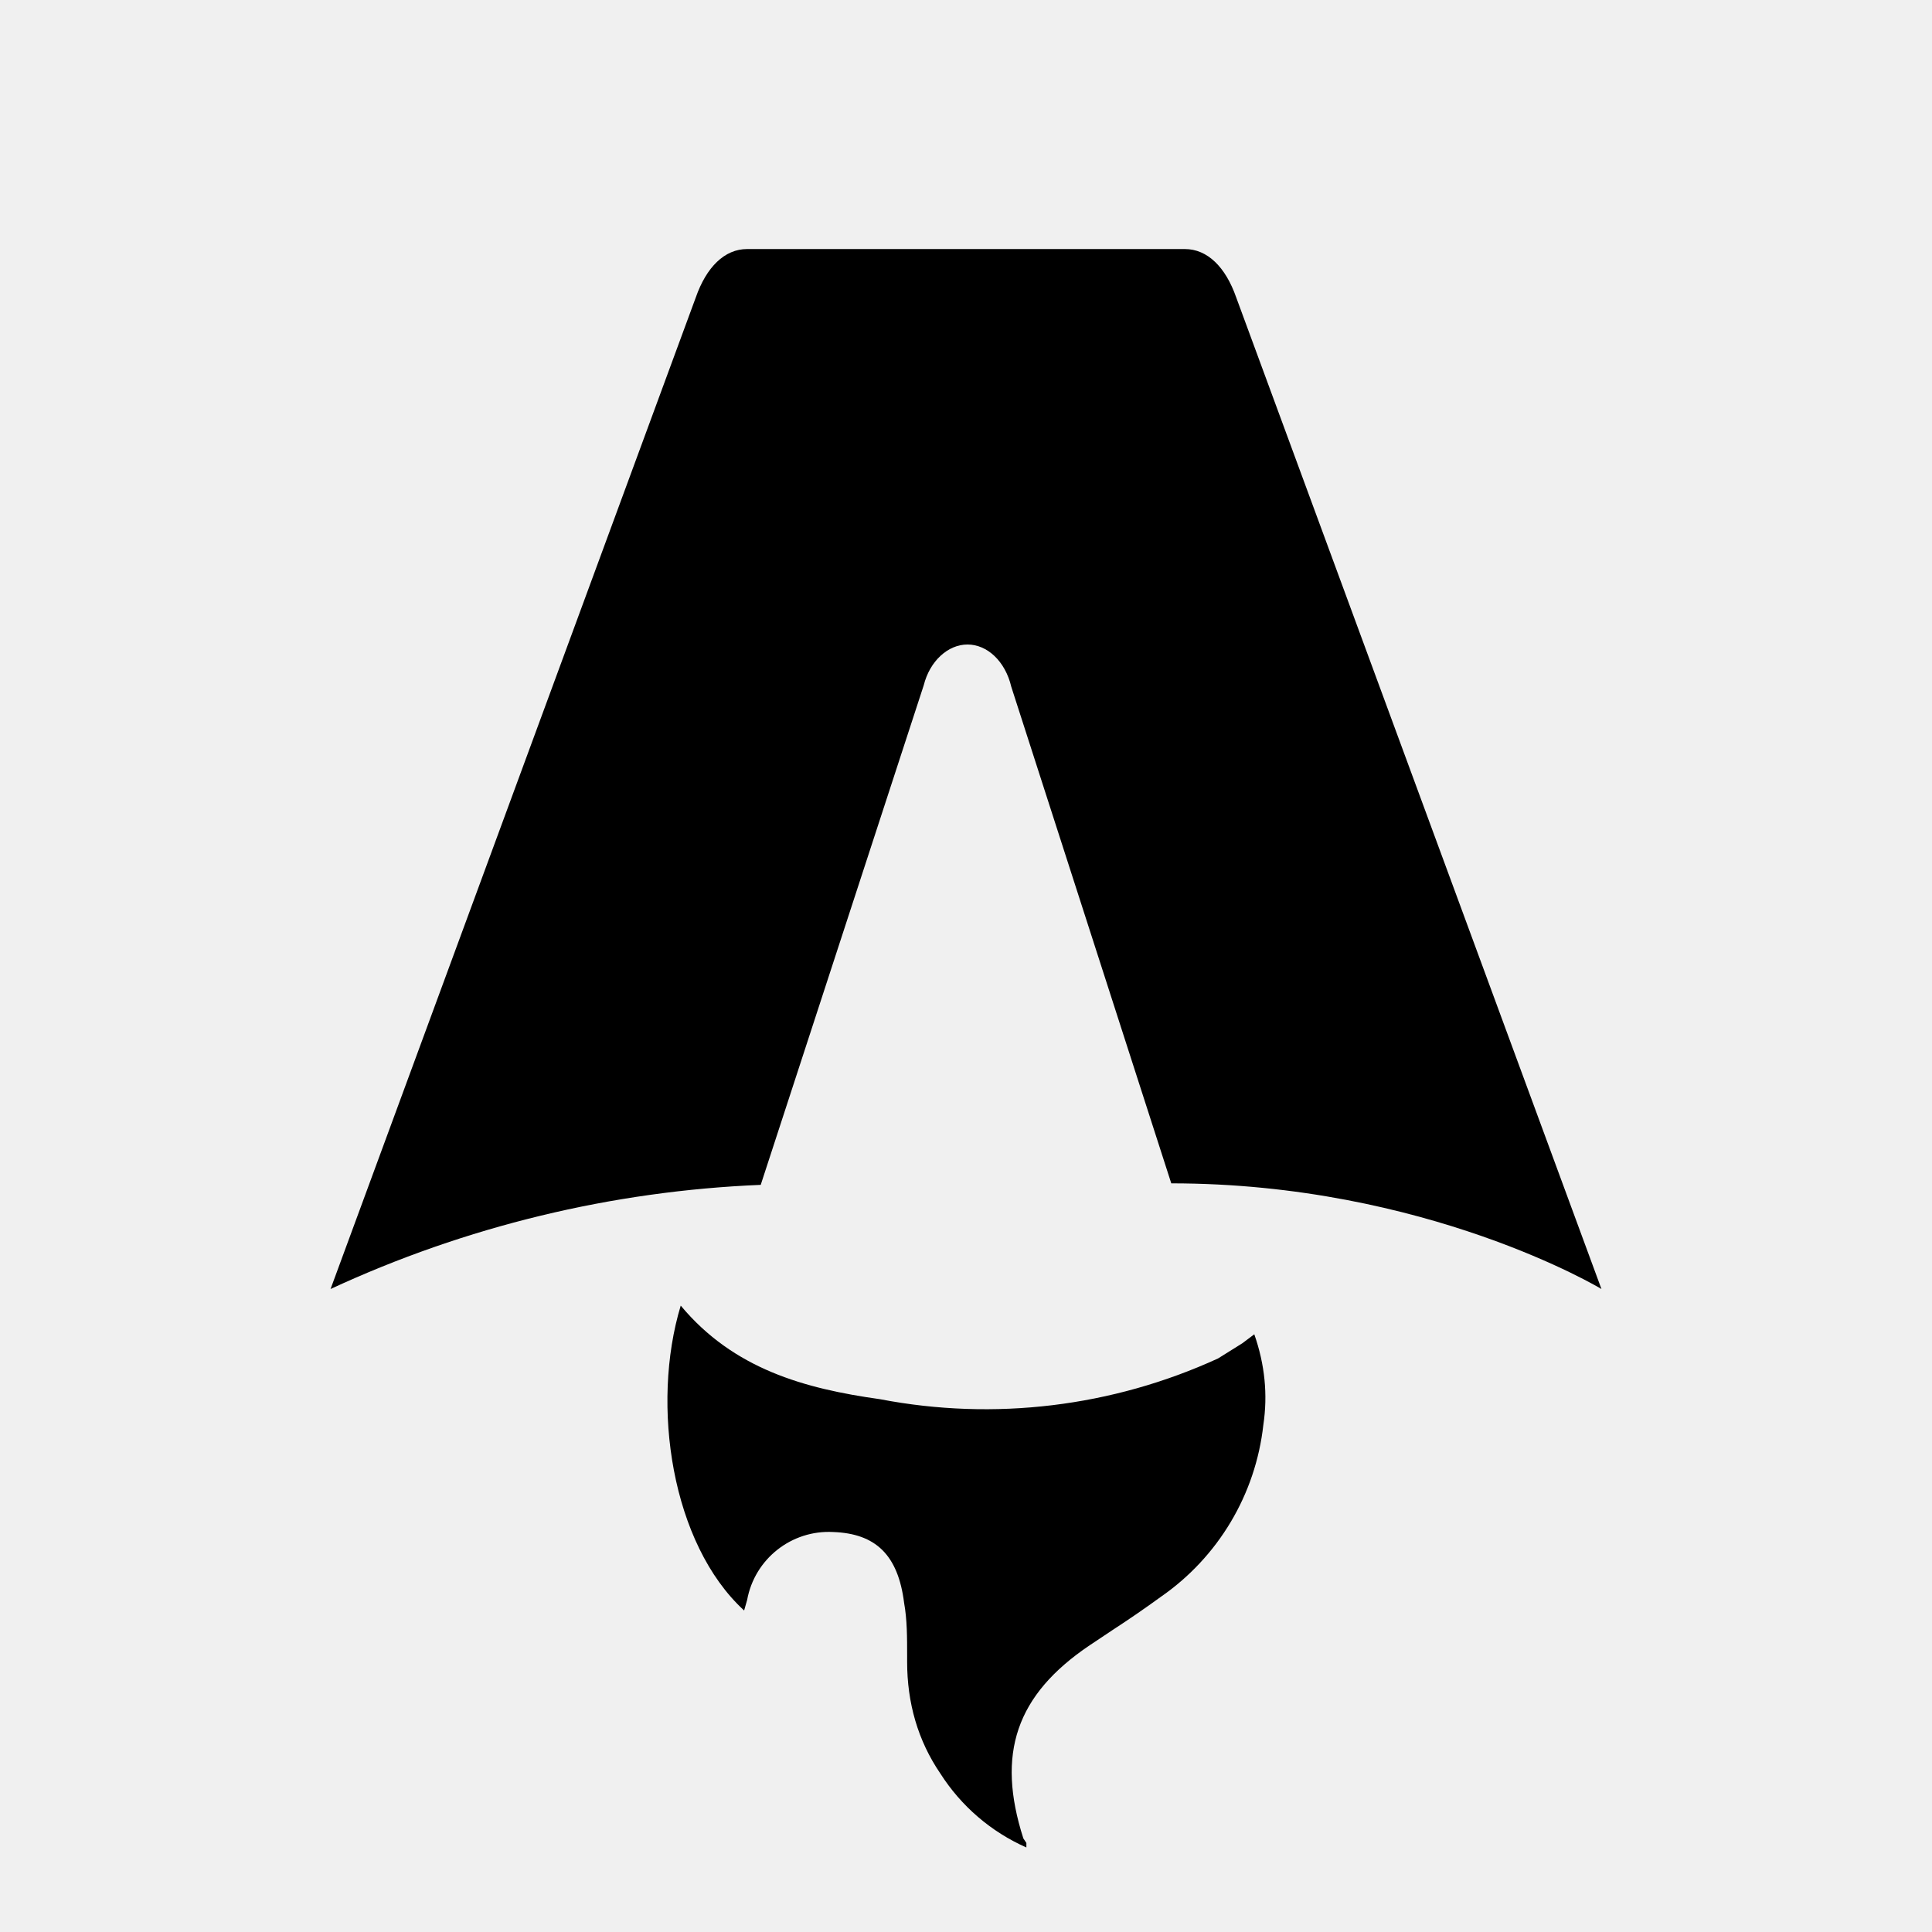
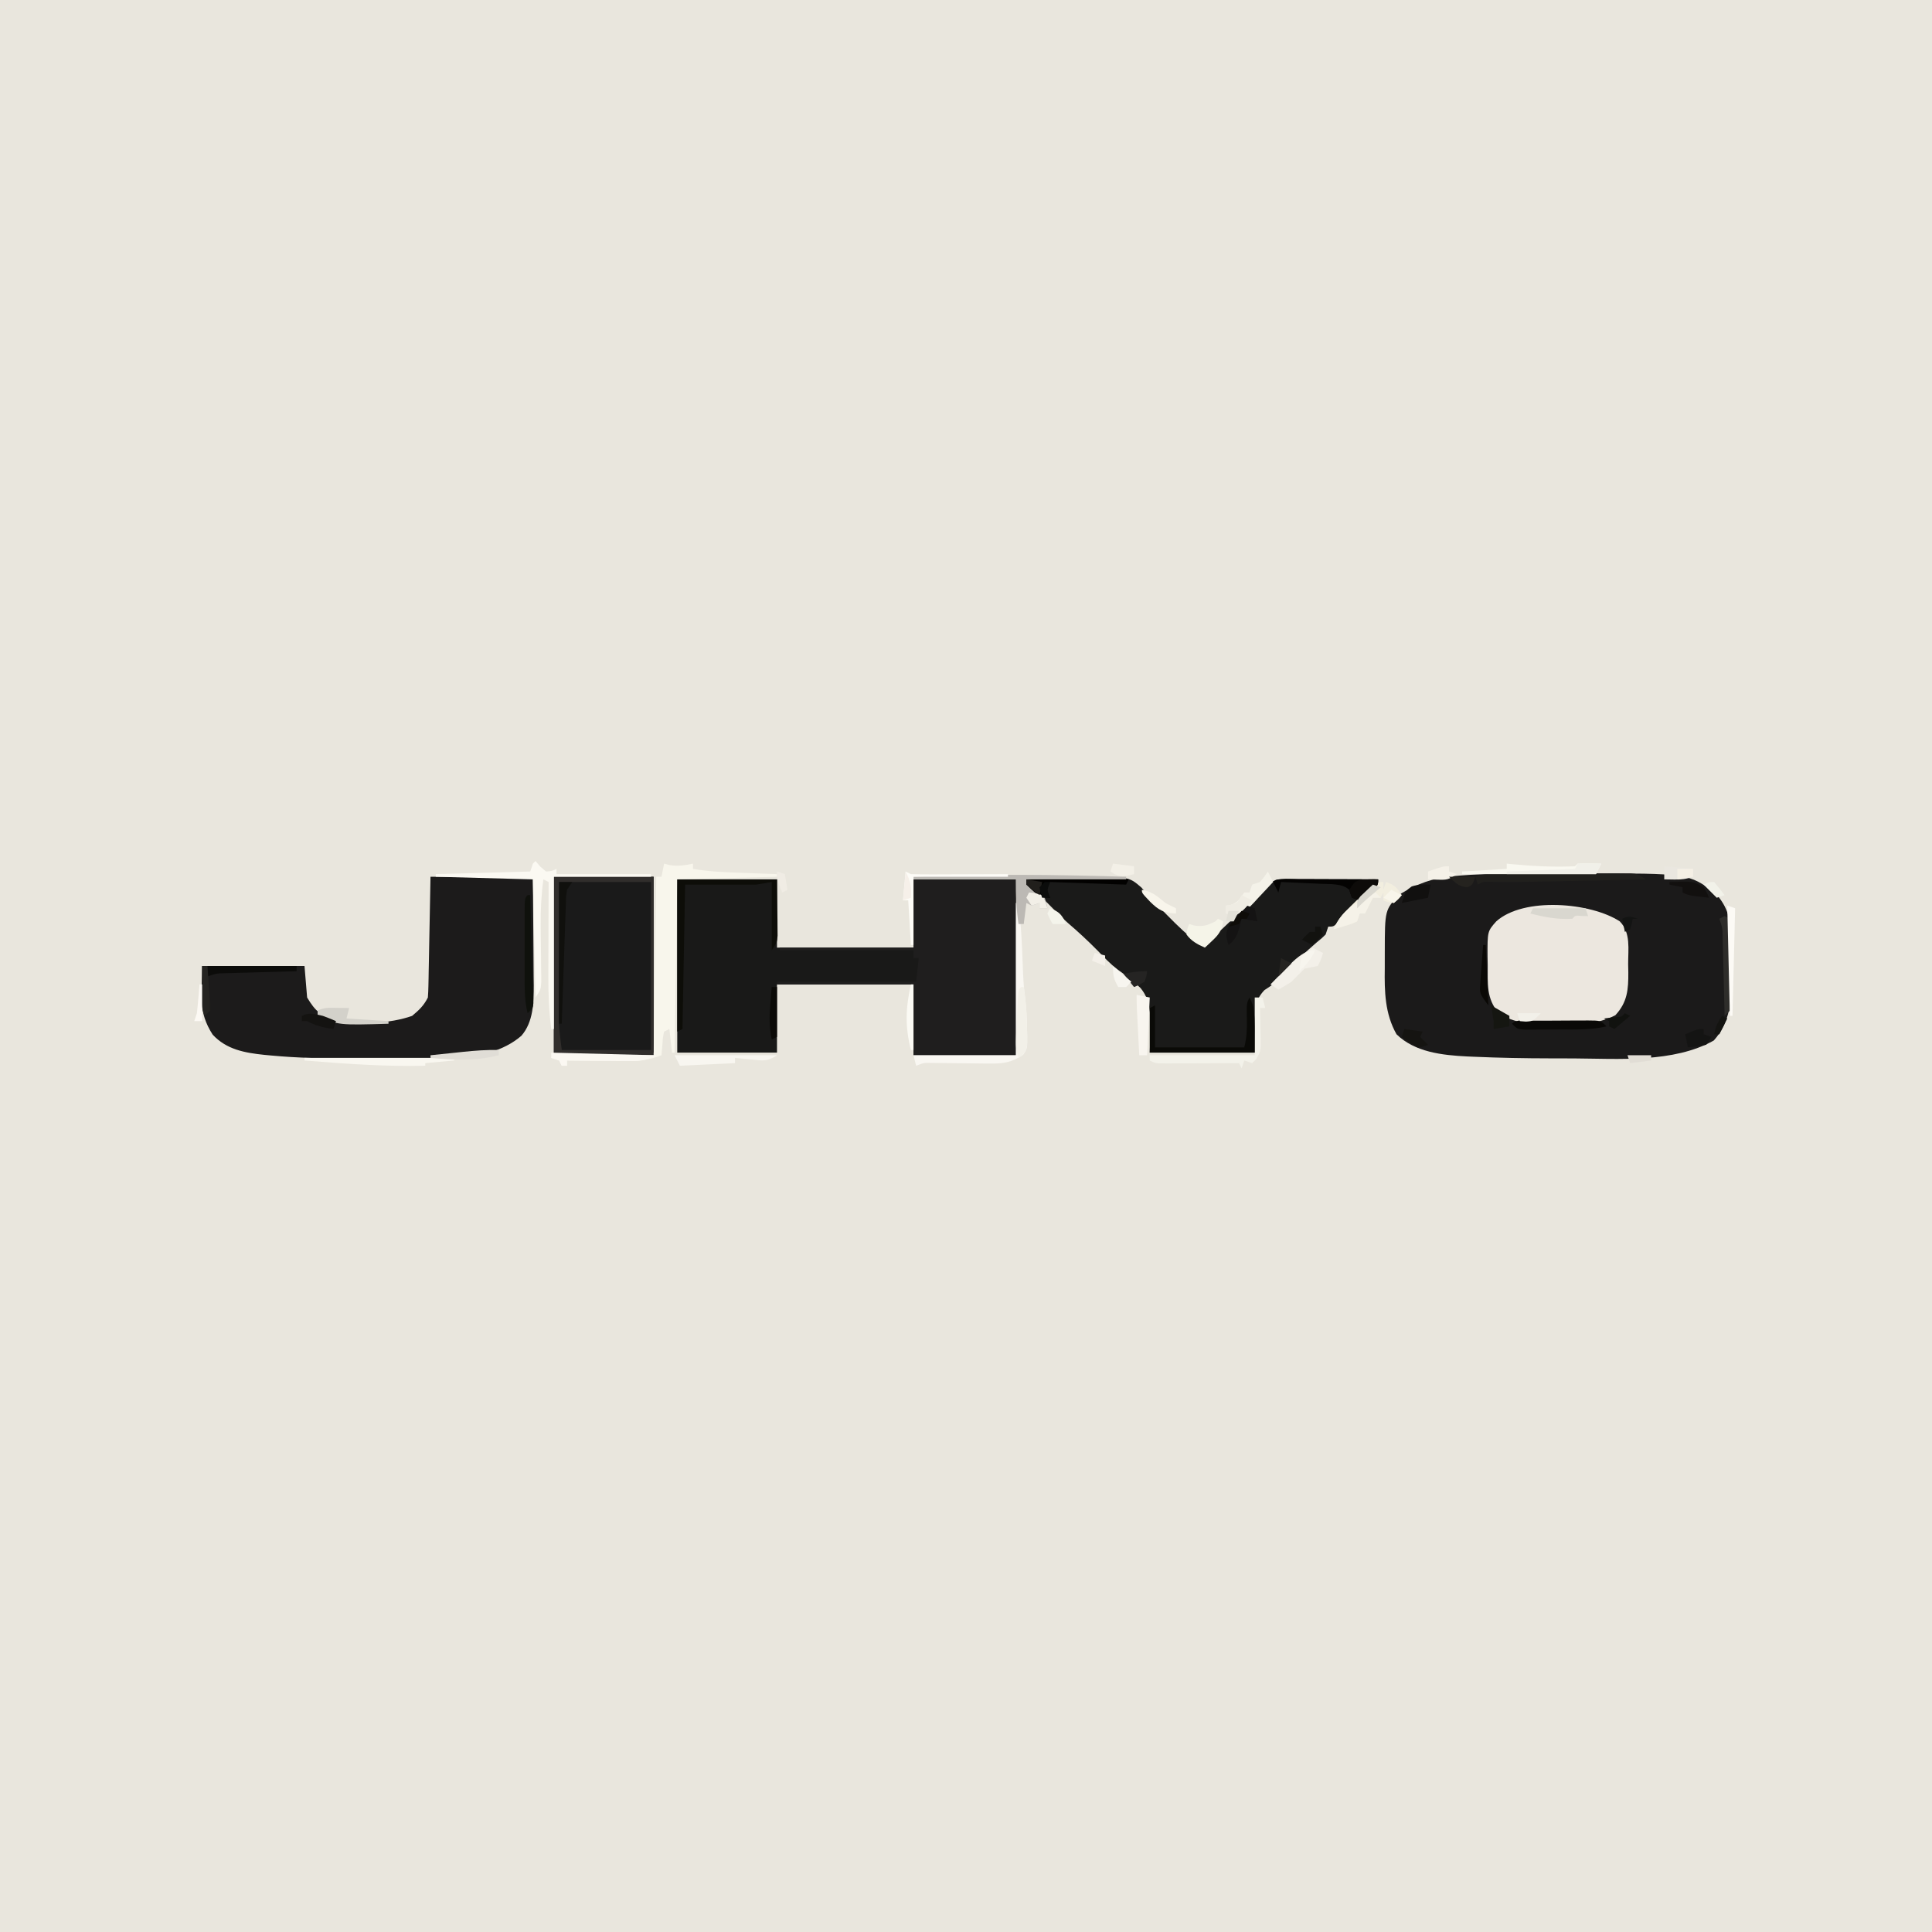
- <svg xmlns="http://www.w3.org/2000/svg" fill="none" viewBox="0 0 128 128">
-   <path d="M50.4 78.5a75.1 75.1 0 0 0-28.5 6.9l24.2-65.7c.7-2 1.9-3.2 3.4-3.2h29c1.5 0 2.7 1.2 3.4 3.2l24.2 65.7s-11.6-7-28.5-7L67 45.5c-.4-1.7-1.6-2.8-2.9-2.8-1.3 0-2.5 1.1-2.9 2.7L50.4 78.5Zm-1.1 28.2Zm-4.2-20.2c-2 6.6-.6 15.8 4.2 20.2a17.5 17.5 0 0 1 .2-.7 5.5 5.5 0 0 1 5.7-4.5c2.8.1 4.3 1.5 4.7 4.7.2 1.1.2 2.3.2 3.5v.4c0 2.7.7 5.2 2.2 7.4a13 13 0 0 0 5.7 4.9v-.3l-.2-.3c-1.8-5.6-.5-9.5 4.4-12.8l1.5-1a73 73 0 0 0 3.2-2.2 16 16 0 0 0 6.8-11.4c.3-2 .1-4-.6-6l-.8.6-1.6 1a37 37 0 0 1-22.4 2.7c-5-.7-9.7-2-13.2-6.2Z" />
-   <style>
-         path { fill: #000; }
-         @media (prefers-color-scheme: dark) {
-             path { fill: #FFF; }
-         }
-     </style>
+ <svg xmlns="http://www.w3.org/2000/svg" version="1.1" width="736" height="736">
+   <path d="M0 0 C242.88 0 485.76 0 736 0 C736 242.88 736 485.76 736 736 C493.12 736 250.24 736 0 736 C0 493.12 0 250.24 0 0 Z " fill="#E9E6DD" transform="translate(0,0)" />
+   <path d="M0 0 C3.92 0.011 7.84 0 11.76 -0.013 C52.431 -0.035 52.431 -0.035 62.6 7.511 C67.581 12.856 68.626 18.154 68.596 25.284 C68.601 26.03 68.607 26.775 68.612 27.544 C68.618 29.112 68.617 30.68 68.609 32.248 C68.6 34.623 68.629 36.995 68.661 39.37 C68.703 48.544 68.422 56.501 62.038 63.636 C46.816 72.239 25.639 70.573 8.727 70.467 C5.731 70.448 2.735 70.446 -0.261 70.446 C-9.977 70.429 -19.677 70.261 -29.384 69.827 C-30.238 69.791 -31.091 69.754 -31.971 69.717 C-41.29 69.251 -51.879 68.108 -58.837 61.261 C-63.27 53.403 -63.435 44.963 -63.304 36.198 C-63.275 34.065 -63.283 31.935 -63.296 29.802 C-63.272 13.897 -63.272 13.897 -57.712 8.011 C-51.097 3.984 -44.854 1.64 -37.134 1.026 C-35.869 0.914 -35.869 0.914 -34.579 0.799 C-23.076 -0.106 -11.53 -0.038 0 0 Z " fill="#1B1A1A" transform="translate(590.8374,332.7393)" />
+   <path d="M0 0 C12.54 0 25.08 0 38 0 C38 8.58 38 17.16 38 26 C55.16 26 72.32 26 90 26 C90 17.42 90 8.84 90 0 C102.87 0 115.74 0 129 0 C129 22.11 129 44.22 129 67 C116.13 67 103.26 67 90 67 C90 58.09 90 49.18 90 40 C72.84 40 55.68 40 38 40 C38 48.58 38 57.16 38 66 C25.46 66 12.92 66 0 66 C0 44.22 0 22.44 0 0 Z " fill="#191918" transform="translate(258,335)" />
+   <path d="M0 0 C12.87 0 25.74 0 39 0 C39.069 6.956 39.129 13.911 39.165 20.868 C39.18 23.232 39.2 25.595 39.226 27.959 C39.263 31.367 39.28 34.775 39.293 38.184 C39.308 39.231 39.324 40.278 39.34 41.357 C39.341 47.957 39.177 55.352 34.619 60.586 C20.969 72.438 -3.899 69.187 -20.838 69.185 C-24.032 69.187 -27.226 69.206 -30.42 69.225 C-40.552 69.253 -50.591 69.043 -60.684 68.098 C-61.966 67.978 -61.966 67.978 -63.275 67.856 C-70.731 67.074 -77.721 65.854 -83 60.125 C-88.672 51.262 -87 45.441 -87 34 C-74.13 34 -61.26 34 -48 34 C-47.505 39.94 -47.505 39.94 -47 46 C-43.806 51.324 -41.866 52.869 -36.059 54.568 C-27.224 56.423 -15.449 56.007 -7 53 C-4.344 50.787 -2.54 49.081 -1 46 C-0.882 44.52 -0.823 43.035 -0.795 41.55 C-0.775 40.629 -0.755 39.709 -0.734 38.76 C-0.718 37.764 -0.701 36.768 -0.684 35.742 C-0.652 34.215 -0.652 34.215 -0.621 32.657 C-0.555 29.396 -0.496 26.136 -0.438 22.875 C-0.394 20.668 -0.351 18.461 -0.307 16.254 C-0.199 10.836 -0.1 5.418 0 0 Z " fill="#1C1B1B" transform="translate(164,334)" />
+   <path d="M0 0 C5.408 -0.174 10.813 -0.3 16.223 -0.385 C18.06 -0.42 19.897 -0.467 21.734 -0.528 C38.976 -1.085 38.976 -1.085 43.836 3.113 C44.93 4.376 45.987 5.672 47 7 C48.124 8.131 49.262 9.249 50.414 10.352 C51.487 11.44 52.557 12.531 53.625 13.625 C57.579 17.675 61.595 21.441 66 25 C69.039 23.632 71.23 22.058 73.645 19.77 C74.661 18.811 74.661 18.811 75.697 17.834 C76.744 16.833 76.744 16.833 77.812 15.812 C78.499 15.165 79.185 14.517 79.893 13.85 C83.861 10.092 87.749 6.27 91.561 2.354 C95.055 -0.934 99.224 -0.125 103.727 -0.098 C105.021 -0.096 105.021 -0.096 106.341 -0.093 C109.102 -0.088 111.864 -0.075 114.625 -0.062 C116.495 -0.057 118.365 -0.053 120.234 -0.049 C124.823 -0.038 129.411 -0.021 134 0 C134 0.66 134 1.32 134 2 C132.566 3.41 132.566 3.41 130.562 5.062 C126.41 8.571 122.642 12.355 118.883 16.277 C117 18 117 18 115 18 C114.505 19.485 114.505 19.485 114 21 C112.574 22.402 112.574 22.402 110.688 23.938 C106.339 27.612 102.361 31.576 98.389 35.648 C97.908 36.138 97.426 36.628 96.93 37.133 C96.454 37.623 95.978 38.113 95.488 38.617 C94 40 94 40 90.688 42.191 C86.689 46.37 87.112 50.237 87.125 55.812 C87.084 59.174 87.043 62.536 87 66 C73.8 66 60.6 66 47 66 C47.103 62.782 47.206 59.565 47.312 56.25 C47.225 50.72 47.128 45.687 43.426 41.32 C40.736 38.727 37.773 36.512 34.746 34.33 C31.96 32.208 29.602 29.714 27.188 27.188 C23.551 23.509 19.836 20.038 15.902 16.684 C13.102 14.205 10.516 11.528 7.898 8.859 C6.167 7.164 4.393 5.636 2.5 4.125 C1.675 3.424 0.85 2.723 0 2 C0 1.34 0 0.68 0 0 Z " fill="#1A1A19" transform="translate(391,335)" />
+   <path d="M0 0 C12.87 0 25.74 0 39 0 C39 22.11 39 44.22 39 67 C26.13 67 13.26 67 0 67 C0 58.09 0 49.18 0 40 C-17.16 40 -34.32 40 -52 40 C-52 39.67 -52 39.34 -52 39 C-34.51 39 -17.02 39 1 39 C1.33 36.03 1.66 33.06 2 30 C1.34 30 0.68 30 0 30 C0 29.01 0 28.02 0 27 C-16.83 27 -33.66 27 -51 27 C-51 26.67 -51 26.34 -51 26 C-34.17 26 -17.34 26 0 26 C0 17.42 0 8.84 0 0 Z " fill="#1F1E1E" transform="translate(348,335)" />
+   <path d="M0 0 C12.54 0 25.08 0 38 0 C38 22.44 38 44.88 38 68 C25.46 68 12.92 68 0 68 C0 45.56 0 23.12 0 0 Z " fill="#1A1A1A" transform="translate(211,334)" />
+   <path d="M0 0 C4.259 4.397 3.159 10.573 3.188 16.312 C3.208 17.346 3.229 18.379 3.25 19.443 C3.283 25.93 2.928 30.779 -1.688 35.75 C-8.489 39.33 -16.415 39.388 -23.938 39.375 C-24.904 39.373 -25.871 39.372 -26.866 39.37 C-33.647 39.253 -40.234 38.83 -46.062 35 C-50.926 29.435 -50.278 23.643 -50.312 16.625 C-50.333 15.583 -50.354 14.542 -50.375 13.469 C-50.424 3.801 -50.424 3.801 -47.062 0 C-36.593 -9.393 -11.057 -7.221 0 0 Z " fill="#ECE7DF" transform="translate(617.0625,351)" />
+   <path d="M0 0 C0.701 0.186 1.403 0.371 2.125 0.562 C5.339 1.052 7.836 0.662 11 0 C11 0.66 11 1.32 11 2 C17.619 3.143 24.233 3.33 30.938 3.562 C32.679 3.627 32.679 3.627 34.455 3.693 C37.303 3.799 40.152 3.901 43 4 C43 4.33 43 4.66 43 5 C30.46 5.33 17.92 5.66 5 6 C4.67 27.78 4.34 49.56 4 72 C3.67 72 3.34 72 3 72 C2.505 67.545 2.505 67.545 2 63 C1.01 63.495 1.01 63.495 0 64 C-0.467 66.126 -0.467 66.126 -0.625 68.562 C-0.7 69.389 -0.775 70.215 -0.852 71.066 C-0.901 71.704 -0.95 72.343 -1 73 C-5.546 74.759 -9.287 75.237 -14.148 75.195 C-14.806 75.192 -15.463 75.19 -16.141 75.187 C-18.219 75.176 -20.297 75.151 -22.375 75.125 C-23.793 75.115 -25.211 75.106 -26.629 75.098 C-30.086 75.076 -33.543 75.041 -37 75 C-37 75.66 -37 76.32 -37 77 C-37.66 77 -38.32 77 -39 77 C-39.33 76.34 -39.66 75.68 -40 75 C-40.99 74.67 -41.98 74.34 -43 74 C-42.505 73.01 -42.505 73.01 -42 72 C-29.46 72 -16.92 72 -4 72 C-3.67 49.89 -3.34 27.78 -3 5 C-2.34 5 -1.68 5 -1 5 C-0.67 3.35 -0.34 1.7 0 0 Z " fill="#F8F6EC" transform="translate(253,329)" />
+   <path d="M0 0 C12.54 0 25.08 0 38 0 C38 22.44 38 44.88 38 68 C25.46 68 12.92 68 0 68 C0 45.56 0 23.12 0 0 Z M2 2 C1.977 9.829 1.957 17.658 1.945 25.486 C1.941 28.148 1.933 30.809 1.925 33.471 C1.912 37.303 1.907 41.136 1.902 44.969 C1.897 46.152 1.892 47.336 1.887 48.556 C1.887 49.676 1.887 50.797 1.886 51.951 C1.884 52.928 1.882 53.905 1.88 54.912 C2.024 58.624 2.539 62.314 3 66 C14.22 66 25.44 66 37 66 C37 44.88 37 23.76 37 2 C25.45 2 13.9 2 2 2 Z " fill="#312E2C" transform="translate(211,334)" />
+   <path d="M0 0 C0.33 0 0.66 0 1 0 C1.974 7.852 2.327 15.657 2.605 23.561 C2.769 27.799 2.945 31.99 3.516 36.195 C4.033 40.263 4.219 44.218 4.25 48.312 C4.271 49.014 4.291 49.716 4.312 50.439 C4.351 55.485 4.351 55.485 2.734 57.855 C-1.761 60.822 -4.817 61.231 -10.285 61.16 C-10.983 61.155 -11.68 61.15 -12.399 61.144 C-14.62 61.127 -16.841 61.095 -19.062 61.062 C-21.287 61.035 -23.512 61.01 -25.737 60.991 C-27.753 60.973 -29.769 60.946 -31.785 60.918 C-35.018 60.844 -35.018 60.844 -38 62 C-38.33 60.68 -38.66 59.36 -39 58 C-26.13 58 -13.26 58 0 58 C0 38.86 0 19.72 0 0 Z " fill="#F9F7F2" transform="translate(387,344)" />
+   <path d="M0 0 C0.578 0.681 1.155 1.361 1.75 2.062 C2.864 3.022 2.864 3.022 4 4 C6.219 3.864 6.219 3.864 8 3 C8 3.66 8 4.32 8 5 C19.88 5 31.76 5 44 5 C44 5.33 44 5.66 44 6 C31.79 6 19.58 6 7 6 C7 25.14 7 44.28 7 64 C6.67 64 6.34 64 6 64 C5.122 57.238 4.867 50.654 4.902 43.84 C4.904 42.809 4.905 41.779 4.907 40.717 C4.912 37.457 4.925 34.197 4.938 30.938 C4.943 28.714 4.947 26.491 4.951 24.268 C4.962 18.845 4.979 13.423 5 8 C4.34 7.67 3.68 7.34 3 7 C2.182 12.961 1.924 18.858 1.973 24.871 C1.978 25.565 1.984 26.259 1.989 26.975 C2.017 29.867 2.052 32.759 2.096 35.651 C2.126 37.787 2.144 39.923 2.16 42.059 C2.177 43.32 2.194 44.581 2.211 45.881 C2 49 2 49 0 52 C-0.33 37.15 -0.66 22.3 -1 7 C-19.315 6.505 -19.315 6.505 -38 6 C-38 5.67 -38 5.34 -38 5 C-26.12 4.67 -14.24 4.34 -2 4 C-1.67 3.01 -1.34 2.02 -1 1 C-0.67 0.67 -0.34 0.34 0 0 Z " fill="#FBF9F2" transform="translate(204,328)" />
+   <path d="M0 0 C12.54 0 25.08 0 38 0 C38.041 3.898 38.083 7.796 38.125 11.812 C38.143 13.038 38.161 14.264 38.18 15.527 C38.185 16.494 38.19 17.461 38.195 18.457 C38.211 19.942 38.211 19.942 38.227 21.456 C38 24 38 24 36 27 C36 18.42 36 9.84 36 1 C34.02 1.33 32.04 1.66 30 2 C21.09 2 12.18 2 3 2 C2.67 20.15 2.34 38.3 2 57 C1.01 57.495 1.01 57.495 0 58 C0 38.86 0 19.72 0 0 Z " fill="#0D0D08" transform="translate(258,335)" />
+   <path d="M0 0 C0 0.33 0 0.66 0 1 C-12.54 1 -25.08 1 -38 1 C-34.513 5.877 -34.513 5.877 -31 8 C-30.312 10.125 -30.312 10.125 -30 12 C-30.99 12 -31.98 12 -33 12 C-33 11.34 -33 10.68 -33 10 C-33.99 10.33 -34.98 10.66 -36 11 C-36.66 10.67 -37.32 10.34 -38 10 C-38.33 12.64 -38.66 15.28 -39 18 C-39.66 18 -40.32 18 -41 18 C-41.856 12.114 -42 7.123 -42 1 C-54.87 1 -67.74 1 -81 1 C-81 0.67 -81 0.34 -81 0 C-53.958 -1.124 -27.049 -0.818 0 0 Z " fill="#BCB9B4" transform="translate(429,334)" />
+   <path d="M0 0 C0.99 0 1.98 0 3 0 C3.495 1.98 3.495 1.98 4 4 C3.34 4 2.68 4 2 4 C2.052 5.771 2.052 5.771 2.105 7.578 C2.134 9.135 2.161 10.693 2.188 12.25 C2.213 13.027 2.238 13.805 2.264 14.605 C2.338 20.43 2.338 20.43 0.488 23.547 C-0.003 24.026 -0.494 24.506 -1 25 C-1.99 24.67 -2.98 24.34 -4 24 C-4.495 25.485 -4.495 25.485 -5 27 C-5.495 26.01 -5.495 26.01 -6 25 C-7.438 25.008 -7.438 25.008 -8.906 25.016 C-12.458 25.034 -16.01 25.045 -19.562 25.055 C-21.1 25.06 -22.639 25.067 -24.177 25.075 C-26.386 25.088 -28.596 25.093 -30.805 25.098 C-31.839 25.105 -31.839 25.105 -32.895 25.113 C-37.772 25.114 -37.772 25.114 -40 24 C-40 23.34 -40 22.68 -40 22 C-26.8 22 -13.6 22 0 22 C0 14.74 0 7.48 0 0 Z " fill="#F3F2EA" transform="translate(478,380)" />
+   <path d="M0 0 C1.171 -0.006 2.343 -0.013 3.549 -0.019 C5.448 -0.021 5.448 -0.021 7.385 -0.023 C8.683 -0.026 9.981 -0.029 11.319 -0.033 C14.066 -0.039 16.813 -0.041 19.56 -0.04 C23.081 -0.04 26.601 -0.054 30.122 -0.071 C33.481 -0.085 36.839 -0.084 40.197 -0.085 C42.096 -0.096 42.096 -0.096 44.033 -0.107 C45.79 -0.102 45.79 -0.102 47.582 -0.098 C49.131 -0.1 49.131 -0.1 50.711 -0.102 C53.291 0.145 53.291 0.145 56.291 2.145 C49.551 2.29 42.81 2.432 36.07 2.573 C33.782 2.621 31.495 2.669 29.207 2.718 C25.898 2.789 22.588 2.858 19.279 2.927 C17.684 2.96 17.684 2.96 16.057 2.994 C9.515 3.123 2.984 3.176 -3.56 3.065 C-5.761 2.999 -5.761 2.999 -7.709 4.145 C-8.039 3.155 -8.369 2.165 -8.709 1.145 C-5.554 0.093 -3.313 0.012 0 0 Z " fill="#21201D" transform="translate(570.709,332.8547)" />
+   <path d="M0 0 C0 0.99 0 1.98 0 3 C0.33 2.01 0.66 1.02 1 0 C4.399 1.133 5.053 2.125 7 5 C5.75 6.562 5.75 6.562 4 8 C1.812 7.688 1.812 7.688 0 7 C0 6.01 0 5.02 0 4 C-0.33 4.66 -0.66 5.32 -1 6 C-1.99 6 -2.98 6 -4 6 C-4.309 6.619 -4.619 7.237 -4.938 7.875 C-5.625 9.25 -6.312 10.625 -7 12 C-7.66 12 -8.32 12 -9 12 C-9.33 12.99 -9.66 13.98 -10 15 C-12.066 15.949 -12.066 15.949 -14.562 16.688 C-15.389 16.939 -16.215 17.19 -17.066 17.449 C-17.704 17.631 -18.343 17.813 -19 18 C-17.689 15.103 -16.285 13.037 -14.031 10.801 C-13.46 10.232 -12.889 9.663 -12.301 9.076 C-11.707 8.494 -11.112 7.912 -10.5 7.312 C-9.906 6.719 -9.311 6.125 -8.699 5.514 C-3.129 0 -3.129 0 0 0 Z " fill="#F2EEDF" transform="translate(527,336)" />
+   <path d="M0 0 C1.056 0.108 1.056 0.108 2.133 0.219 C10.075 0.965 18.024 1.387 26 1 C26.33 0.67 26.66 0.34 27 0 C28.519 -0.072 30.042 -0.084 31.562 -0.062 C32.389 -0.053 33.215 -0.044 34.066 -0.035 C34.704 -0.024 35.343 -0.012 36 0 C35.34 1.32 34.68 2.64 34 4 C17.17 4 0.34 4 -17 4 C-17 3.67 -17 3.34 -17 3 C-8.585 2.505 -8.585 2.505 0 2 C0 1.34 0 0.68 0 0 Z " fill="#F9F8F0" transform="translate(574,329)" />
+   <path d="M0 0 C2 4 2 4 2 21 C-11.2 21 -24.4 21 -38 21 C-38 15.39 -38 9.78 -38 4 C-37.34 3.67 -36.68 3.34 -36 3 C-36 8.28 -36 13.56 -36 19 C-24.78 19 -13.56 19 -2 19 C-1.044 15.177 -0.929 12.284 -1 8.375 C-1.111 2.221 -1.111 2.221 0 0 Z " fill="#0A0A07" transform="translate(476,380)" />
+   <path d="M0 0 C18.81 0 37.62 0 57 0 C57 0.33 57 0.66 57 1 C53.37 1.33 49.74 1.66 46 2 C46 2.33 46 2.66 46 3 C30.595 3.367 15.349 2.233 0 1 C0 0.67 0 0.34 0 0 Z " fill="#F9F7F0" transform="translate(116,403)" />
+   <path d="M0 0 C1.32 0.66 2.64 1.32 4 2 C3.312 4.438 3.312 4.438 2 7 C0.339 7.359 -1.329 7.689 -3 8 C-4.709 9.623 -6.374 11.293 -8 13 C-9.634 14.053 -11.292 15.073 -13 16 C-13.99 15.34 -14.98 14.68 -16 14 C-14.256 12.202 -12.505 10.412 -10.75 8.625 C-10.259 8.117 -9.768 7.609 -9.262 7.086 C-6.679 4.469 -4.405 2.421 -1 1 C-0.67 0.67 -0.34 0.34 0 0 Z " fill="#F3F0E9" transform="translate(500,361)" />
+   <path d="M0 0 C0.66 0.33 1.32 0.66 2 1 C4.772 1.087 7.518 1.116 10.289 1.098 C11.107 1.096 11.926 1.095 12.769 1.093 C15.388 1.088 18.006 1.075 20.625 1.062 C22.398 1.057 24.172 1.053 25.945 1.049 C30.297 1.038 34.648 1.021 39 1 C39 1.33 39 1.66 39 2 C27.12 2 15.24 2 3 2 C3 10.58 3 19.16 3 28 C2.67 28 2.34 28 2 28 C1.67 22.39 1.34 16.78 1 11 C0.34 11 -0.32 11 -1 11 C-0.67 7.37 -0.34 3.74 0 0 Z " fill="#FDFCF7" transform="translate(345,332)" />
+   <path d="M0 0 C1.645 0 3.29 0.006 4.935 0.016 C6.232 0.018 6.232 0.018 7.554 0.02 C10.326 0.026 13.097 0.038 15.869 0.051 C17.743 0.056 19.618 0.061 21.492 0.065 C26.097 0.076 30.702 0.093 35.306 0.114 C35.306 2.114 35.306 2.114 33.881 3.656 C33.258 4.199 32.635 4.742 31.994 5.301 C31.379 5.851 30.764 6.402 30.131 6.969 C29.529 7.347 28.927 7.724 28.306 8.114 C27.316 7.784 26.326 7.454 25.306 7.114 C24.976 6.124 24.646 5.134 24.306 4.114 C21.797 1.604 16.814 1.949 13.443 1.797 C12.114 1.734 12.114 1.734 10.758 1.67 C9.846 1.631 8.934 1.592 7.994 1.551 C7.063 1.508 6.131 1.465 5.172 1.42 C2.883 1.315 0.595 1.212 -1.694 1.114 C-2.024 2.434 -2.354 3.754 -2.694 5.114 C-3.354 3.794 -4.014 2.474 -4.694 1.114 C-3.694 0.114 -3.694 0.114 0 0 Z " fill="#040302" transform="translate(489.6936,334.8865)" />
+   <path d="M0 0 C1.65 0 3.3 0 5 0 C4.01 1.485 4.01 1.485 3 3 C2.635 5.361 2.635 5.361 2.589 8.022 C2.549 9.043 2.51 10.064 2.468 11.116 C2.418 12.766 2.418 12.766 2.367 14.449 C2.326 15.577 2.284 16.705 2.241 17.867 C2.11 21.473 1.993 25.08 1.875 28.688 C1.789 31.131 1.701 33.574 1.613 36.018 C1.399 42.011 1.195 48.006 1 54 C0.67 54 0.34 54 0 54 C0 36.18 0 18.36 0 0 Z " fill="#10100D" transform="translate(213,336)" />
+   <path d="M0 0 C12.87 0 25.74 0 39 0 C35.26 2.493 33.709 2.06 29.312 1.625 C28.133 1.514 26.954 1.403 25.738 1.289 C24.835 1.194 23.931 1.098 23 1 C23 1.66 23 2.32 23 3 C12.605 3.495 12.605 3.495 2 4 C1.34 2.68 0.68 1.36 0 0 Z " fill="#F8F6F0" transform="translate(257,402)" />
+   <path d="M0 0 C0.66 0.33 1.32 0.66 2 1 C1.424 4.353 0.407 5.938 -2.062 8.25 C-2.61 8.771 -3.158 9.292 -3.723 9.828 C-4.144 10.215 -4.566 10.602 -5 11 C-7.844 9.725 -10.138 8.549 -12 6 C-11.688 3.812 -11.688 3.812 -11 2 C-10.278 2.206 -9.556 2.413 -8.812 2.625 C-5.532 3.062 -3.925 2.462 -1 1 C-0.67 0.67 -0.34 0.34 0 0 Z " fill="#F5F4E8" transform="translate(464,350)" />
+   <path d="M0 0 C0.66 0.33 1.32 0.66 2 1 C2.049 5.948 2.086 10.896 2.11 15.844 C2.12 17.528 2.134 19.212 2.151 20.896 C2.175 23.313 2.186 25.731 2.195 28.148 C2.206 28.904 2.216 29.659 2.227 30.437 C2.227 32.293 2.122 34.148 2 36 C1.34 36.66 0.68 37.32 0 38 C-0.025 36.95 -0.05 35.9 -0.076 34.819 C-0.17 30.931 -0.27 27.044 -0.372 23.156 C-0.416 21.472 -0.457 19.788 -0.497 18.104 C-0.555 15.687 -0.619 13.269 -0.684 10.852 C-0.7 10.096 -0.717 9.341 -0.734 8.563 C-0.776 4.653 -0.776 4.653 -2 1 C-1.34 0.67 -0.68 0.34 0 0 Z " fill="#2E2D2A" transform="translate(657,349)" />
+   <path d="M0 0 C0.66 1.32 1.32 2.64 2 4 C0.143 6.019 -1.733 8.014 -3.625 10 C-4.147 10.572 -4.669 11.145 -5.207 11.734 C-9.239 15.916 -9.239 15.916 -13.398 16.375 C-14.257 16.251 -15.115 16.128 -16 16 C-16 15.01 -16 14.02 -16 13 C-15.103 12.876 -15.103 12.876 -14.188 12.75 C-11.401 11.795 -10.671 10.355 -9 8 C-8.34 8 -7.68 8 -7 8 C-6.67 7.01 -6.34 6.02 -6 5 C-5.01 4.67 -4.02 4.34 -3 4 C-1.315 2.003 -1.315 2.003 0 0 Z " fill="#F4F2E9" transform="translate(483,332)" />
+   <path d="M0 0 C12.87 0 25.74 0 39 0 C38.67 0.66 38.34 1.32 38 2 C28.43 1.67 18.86 1.34 9 1 C7.667 4 7.667 4 9 7 C4.684 7 3.072 4.867 0 2 C0 1.34 0 0.68 0 0 Z " fill="#020100" transform="translate(391,335)" />
+   <path d="M0 0 C0.33 0 0.66 0 1 0 C1.192 6.087 1.371 12.174 1.537 18.262 C1.596 20.334 1.658 22.406 1.724 24.478 C1.818 27.451 1.898 30.425 1.977 33.398 C2.009 34.329 2.041 35.259 2.074 36.217 C2.094 37.078 2.114 37.939 2.135 38.826 C2.157 39.585 2.18 40.345 2.203 41.127 C2 43 2 43 0 45 C-1.185 40.328 -1.145 35.801 -1.133 31.016 C-1.134 30.159 -1.135 29.303 -1.136 28.421 C-1.136 26.619 -1.135 24.817 -1.13 23.015 C-1.125 20.246 -1.13 17.476 -1.137 14.707 C-1.136 12.956 -1.135 11.204 -1.133 9.453 C-1.135 8.621 -1.137 7.789 -1.139 6.931 C-1.115 1.115 -1.115 1.115 0 0 Z " fill="#0F110C" transform="translate(201,341)" />
+   <path d="M0 0 C11.22 0 22.44 0 34 0 C34 0.66 34 1.32 34 2 C33.041 2.025 32.082 2.05 31.094 2.076 C27.542 2.17 23.99 2.27 20.438 2.372 C18.9 2.416 17.361 2.457 15.823 2.497 C13.613 2.555 11.404 2.619 9.195 2.684 C8.506 2.7 7.816 2.717 7.105 2.734 C3.429 2.808 3.429 2.808 0 4 C0 2.68 0 1.36 0 0 Z " fill="#0C0C0A" transform="translate(79,368)" />
+   <path d="M0 0 C1.65 0.33 3.3 0.66 5 1 C4.67 8.26 4.34 15.52 4 23 C3.01 23 2.02 23 1 23 C0.832 19.729 0.666 16.458 0.5 13.188 C0.452 12.259 0.405 11.33 0.355 10.373 C0.31 9.48 0.265 8.588 0.219 7.668 C0.177 6.846 0.135 6.024 0.092 5.177 C0.019 3.452 0 1.726 0 0 Z " fill="#F8F5EF" transform="translate(433,379)" />
+   <path d="M0 0 C0.33 0 0.66 0 1 0 C1.904 5.427 2.166 10.816 2.25 16.312 C2.271 17.018 2.293 17.724 2.314 18.451 C2.349 23.544 2.349 23.544 0.484 25.98 C-0.005 26.317 -0.495 26.653 -1 27 C-2.039 23.883 -2.055 21.963 -1.914 18.711 C-1.87 17.687 -1.826 16.664 -1.781 15.609 C-1.73 14.542 -1.678 13.475 -1.625 12.375 C-1.581 11.3 -1.537 10.225 -1.492 9.117 C-1.129 1.129 -1.129 1.129 0 0 Z " fill="#F2F0E8" transform="translate(389,376)" />
+   <path d="M0 0 C19.8 0.495 19.8 0.495 40 1 C35.718 3.141 33.742 3.235 29.047 3.195 C28.387 3.192 27.726 3.19 27.046 3.187 C24.947 3.176 22.849 3.15 20.75 3.125 C19.323 3.115 17.896 3.106 16.469 3.098 C12.979 3.076 9.49 3.041 6 3 C6 3.66 6 4.32 6 5 C5.34 5 4.68 5 4 5 C3.67 4.34 3.34 3.68 3 3 C2.01 2.67 1.02 2.34 0 2 C0 1.34 0 0.68 0 0 Z " fill="#FBF8F2" transform="translate(210,401)" />
+   <path d="M0 0 C1.089 -0.005 1.089 -0.005 2.201 -0.01 C3.74 -0.015 5.279 -0.017 6.819 -0.017 C9.178 -0.02 11.537 -0.038 13.896 -0.057 C15.389 -0.06 16.882 -0.062 18.375 -0.062 C19.438 -0.073 19.438 -0.073 20.522 -0.084 C25.525 -0.061 25.525 -0.061 27.754 2.168 C21.903 3.547 16.078 3.354 10.096 3.353 C8.062 3.355 6.028 3.374 3.994 3.393 C2.715 3.395 1.435 3.396 0.117 3.398 C-1.055 3.403 -2.228 3.407 -3.436 3.411 C-6.246 3.168 -6.246 3.168 -8.246 1.168 C-6.306 -0.772 -2.647 0.004 0 0 Z " fill="#0A0907" transform="translate(584.2461,388.832)" />
+   <path d="M0 0 C6.6 0 13.2 0 20 0 C20.33 0.99 20.66 1.98 21 3 C19.793 2.969 19.793 2.969 18.562 2.938 C16.066 2.704 16.066 2.704 15 4 C9.382 4.351 4.434 3.38 -1 2 C-0.67 1.34 -0.34 0.68 0 0 Z " fill="#D9D7CF" transform="translate(584,346)" />
+   <path d="M0 0 C0.91 0.009 1.82 0.018 2.758 0.027 C3.456 0.039 4.155 0.051 4.875 0.062 C4.545 1.383 4.215 2.703 3.875 4.062 C9.155 4.393 14.435 4.723 19.875 5.062 C19.875 5.393 19.875 5.723 19.875 6.062 C0.87 6.616 0.87 6.616 -7.125 3.062 C-7.125 2.402 -7.125 1.742 -7.125 1.062 C-4.6 -0.2 -2.813 -0.036 0 0 Z " fill="#D3D1CA" transform="translate(128.125,383.9375)" />
+   <path d="M0 0 C0.66 0.66 1.32 1.32 2 2 C1.01 2 0.02 2 -1 2 C-1.309 2.619 -1.619 3.237 -1.938 3.875 C-2.625 5.25 -3.312 6.625 -4 8 C-4.66 8 -5.32 8 -6 8 C-6.33 8.99 -6.66 9.98 -7 11 C-9.066 11.949 -9.066 11.949 -11.562 12.688 C-12.802 13.065 -12.802 13.065 -14.066 13.449 C-14.704 13.631 -15.343 13.813 -16 14 C-13.612 8.853 -10.227 5.287 -5 3 C-3.327 2.011 -1.658 1.014 0 0 Z " fill="#F5F2E8" transform="translate(524,340)" />
+   <path d="M0 0 C0.99 0.33 1.98 0.66 3 1 C3.33 2.65 3.66 4.3 4 6 C1.03 5.505 1.03 5.505 -2 5 C-2.268 6.093 -2.536 7.186 -2.812 8.312 C-3.877 11.617 -4.347 12.95 -7 15 C-7.967 11.924 -8.219 10.488 -6.875 7.5 C-4.798 4.73 -2.513 2.377 0 0 Z " fill="#141313" transform="translate(475,345)" />
+   <path d="M0 0 C2.97 0 5.94 0 9 0 C8.34 1.32 7.68 2.64 7 4 C-4.22 4 -15.44 4 -27 4 C-27 3.67 -27 3.34 -27 3 C-18.42 2.67 -9.84 2.34 -1 2 C-0.67 1.34 -0.34 0.68 0 0 Z " fill="#F1F0E9" transform="translate(601,329)" />
+   <path d="M0 0 C0.99 0.33 1.98 0.66 3 1 C2.67 14.53 2.34 28.06 2 42 C1.67 42 1.34 42 1 42 C0.505 21.21 0.505 21.21 0 0 Z " fill="#FCFAF5" transform="translate(658,345)" />
+   <path d="M0 0 C0 0.66 0 1.32 0 2 C-8.957 4.253 -16.9 3.909 -26 3 C-26 2.67 -26 2.34 -26 2 C-22.792 1.662 -19.584 1.33 -16.375 1 C-15.471 0.905 -14.568 0.809 -13.637 0.711 C-9.069 0.244 -4.599 -0.122 0 0 Z " fill="#E0DDD6" transform="translate(190,400)" />
+   <path d="M0 0 C0 2 0 2 -1.426 3.543 C-2.048 4.086 -2.671 4.628 -3.312 5.188 C-3.927 5.738 -4.542 6.288 -5.176 6.855 C-5.778 7.233 -6.38 7.611 -7 8 C-7.99 7.67 -8.98 7.34 -10 7 C-10.33 6.01 -10.66 5.02 -11 4 C-9 1 -9 1 -7.188 0.312 C-4.764 -0.034 -2.445 -0.068 0 0 Z " fill="#0D0B09" transform="translate(525,335)" />
+   <path d="M0 0 C9.077 -0.308 9.077 -0.308 13 2 C14.312 4.125 14.312 4.125 15 6 C7.25 5.125 7.25 5.125 5 4 C5 3.34 5 2.68 5 2 C3.35 1.67 1.7 1.34 0 1 C0 0.67 0 0.34 0 0 Z " fill="#12100F" transform="translate(636,336)" />
+   <path d="M0 0 C-0.33 1.65 -0.66 3.3 -1 5 C-4.3 5.66 -7.6 6.32 -11 7 C-9.546 2.395 -9.546 2.395 -7.188 0.688 C-4.688 -0.098 -2.605 -0.145 0 0 Z " fill="#11100F" transform="translate(545,337)" />
+   <path d="M0 0 C3.63 0.33 7.26 0.66 11 1 C11 1.99 11 2.98 11 4 C8.249 4.917 6.641 5.109 3.812 5.062 C1.925 5.032 1.925 5.032 0 5 C0 3.35 0 1.7 0 0 Z " fill="#EAE7E0" transform="translate(634,330)" />
+   <path d="M0 0 C0.33 0 0.66 0 1 0 C1 8.25 1 16.5 1 25 C0.67 25 0.34 25 0 25 C-2.248 15.968 -2.009 9.074 0 0 Z " fill="#FBFAF4" transform="translate(347,375)" />
+   <path d="M0 0 C0 0.66 0 1.32 0 2 C0.99 2.33 1.98 2.66 3 3 C2.01 4.485 2.01 4.485 1 6 C-2.625 6.688 -2.625 6.688 -6 7 C-6.33 5.35 -6.66 3.7 -7 2 C-2.25 0 -2.25 0 0 0 Z " fill="#141413" transform="translate(649,392)" />
+   <path d="M0 0 C1.684 0.622 3.358 1.275 5 2 C4.67 2.99 4.34 3.98 4 5 C0.248 4.488 -2.669 3.785 -6 2 C-6.66 2 -7.32 2 -8 2 C-8 1.34 -8 0.68 -8 0 C-5.082 -1.459 -3.145 -0.678 0 0 Z " fill="#141311" transform="translate(123,387)" />
+   <path d="M0 0 C0.66 0 1.32 0 2 0 C2 6.27 2 12.54 2 19 C1.34 19.33 0.68 19.66 0 20 C-0.959 15.38 -0.961 11.319 -0.562 6.625 C-0.461 5.38 -0.359 4.135 -0.254 2.852 C-0.17 1.911 -0.086 0.97 0 0 Z " fill="#0B0A07" transform="translate(294,376)" />
+   <path d="M0 0 C0.66 0 1.32 0 2 0 C2.221 2.791 2.427 5.582 2.625 8.375 C2.689 9.169 2.754 9.963 2.82 10.781 C2.961 12.85 2.988 14.926 3 17 C2.34 17.66 1.68 18.32 1 19 C-0.655 15.69 -0.101 12.009 -0.062 8.375 C-0.058 7.573 -0.053 6.771 -0.049 5.945 C-0.037 3.964 -0.019 1.982 0 0 Z " fill="#242320" transform="translate(77,368)" />
+   <path d="M0 0 C2.31 0.33 4.62 0.66 7 1 C6.67 1.66 6.34 2.32 6 3 C6.99 3.99 7.98 4.98 9 6 C7.375 6.75 7.375 6.75 5 7 C1.75 5.062 1.75 5.062 -1 3 C-0.67 2.01 -0.34 1.02 0 0 Z " fill="#151411" transform="translate(535,392)" />
+   <path d="M0 0 C0 0.66 0 1.32 0 2 C0.99 2.33 1.98 2.66 3 3 C-0.089 5.059 -0.709 5.239 -4.188 5.125 C-6.075 5.063 -6.075 5.063 -8 5 C-8 4.01 -8 3.02 -8 2 C-2.25 0 -2.25 0 0 0 Z " fill="#F5F1E8" transform="translate(552,330)" />
+   <path d="M0 0 C3.899 0.578 6.012 2.535 9 5 C10.311 5.709 11.638 6.395 13 7 C13 7.66 13 8.32 13 9 C8.429 8.889 6.271 7.633 3.125 4.5 C0 1.199 0 1.199 0 0 Z " fill="#F8F5EB" transform="translate(435,339)" />
+   <path d="M0 0 C3.465 1.98 3.465 1.98 7 4 C7 5.32 7 6.64 7 8 C5.02 8.33 3.04 8.66 1 9 C1 8.01 1 7.02 1 6 C0.686 3.997 0.355 1.996 0 0 Z " fill="#151611" transform="translate(568,383)" />
+   <path d="M0 0 C1.32 0.66 2.64 1.32 4 2 C-0.308 6.923 -0.308 6.923 -3.812 7.312 C-4.895 7.158 -4.895 7.158 -6 7 C-6 6.01 -6 5.02 -6 4 C-5.381 3.897 -4.763 3.794 -4.125 3.688 C-1.635 3.125 -1.635 3.125 0 0 Z " fill="#EFECE3" transform="translate(473,341)" />
+   <path d="M0 0 C0.33 0 0.66 0 1 0 C1.33 7.59 1.66 15.18 2 23 C-1.375 18.5 -1.375 18.5 -1.074 14.453 C-1.019 13.609 -0.965 12.764 -0.908 11.895 C-0.835 11.022 -0.763 10.149 -0.688 9.25 C-0.626 8.362 -0.565 7.474 -0.502 6.559 C-0.349 4.371 -0.181 2.185 0 0 Z " fill="#0A0805" transform="translate(565,360)" />
+   <path d="M0 0 C-0.25 1.875 -0.25 1.875 -1 4 C-3.062 5.25 -3.062 5.25 -5 6 C-6.32 4.35 -7.64 2.7 -9 1 C-5.847 0.299 -3.273 0 0 0 Z " fill="#252423" transform="translate(437,370)" />
+   <path d="M0 0 C2.375 0.188 2.375 0.188 5 1 C6.312 3.562 6.312 3.562 7 6 C6.01 6 5.02 6 4 6 C4 5.34 4 4.68 4 4 C3.01 4.33 2.02 4.66 1 5 C0.34 4.01 -0.32 3.02 -1 2 C-0.67 1.34 -0.34 0.68 0 0 Z " fill="#F2EFE7" transform="translate(392,340)" />
+   <path d="M0 0 C2.31 1.98 4.62 3.96 7 6 C6.34 6.66 5.68 7.32 5 8 C4.01 8 3.02 8 2 8 C0.235 4.912 0 3.767 0 0 Z " fill="#F7F5EF" transform="translate(424,368)" />
+   <path d="M0 0 C0.66 0 1.32 0 2 0 C2.33 0.99 2.66 1.98 3 3 C1.68 4.32 0.36 5.64 -1 7 C-2.32 6.34 -3.64 5.68 -5 5 C-3.625 3.5 -3.625 3.5 -2 2 C-1.34 2 -0.68 2 0 2 C0 1.34 0 0.68 0 0 Z " fill="#12120F" transform="translate(501,353)" />
+   <path d="M0 0 C2.622 1.049 3.794 1.649 5.25 4.125 C5.497 4.744 5.745 5.362 6 6 C4.35 6 2.7 6 1 6 C-0.062 4.125 -0.062 4.125 -1 2 C-0.67 1.34 -0.34 0.68 0 0 Z " fill="#F4F4EB" transform="translate(400,346)" />
+   <path d="M0 0 C2.64 0.33 5.28 0.66 8 1 C8 1.99 8 2.98 8 4 C5.085 4.81 3.539 5.218 0.688 4.062 C0.131 3.712 -0.426 3.361 -1 3 C-0.67 2.01 -0.34 1.02 0 0 Z " fill="#F3F0E7" transform="translate(424,329)" />
+   <path d="M0 0 C0.66 0.33 1.32 0.66 2 1 C-0.97 3.475 -0.97 3.475 -4 6 C-4.66 5.67 -5.32 5.34 -6 5 C-6 4.34 -6 3.68 -6 3 C-6.66 2.67 -7.32 2.34 -8 2 C-6.866 1.856 -5.731 1.711 -4.562 1.562 C-1.192 1.388 -1.192 1.388 0 0 Z " fill="#11120F" transform="translate(619,386)" />
+   <path d="M0 0 C2.97 0 5.94 0 9 0 C6 3 6 3 3.312 3.188 C2.168 3.095 2.168 3.095 1 3 C0.67 2.01 0.34 1.02 0 0 Z " fill="#F2F0E9" transform="translate(578,386)" />
+   <path d="M0 0 C1.996 3.991 2.195 5.7 2 10 C1.01 10.33 0.02 10.66 -1 11 C-0.67 7.37 -0.34 3.74 0 0 Z " fill="#F6F0E9" transform="translate(345,332)" />
+   <path d="M0 0 C3.3 0 6.6 0 10 0 C9 3 9 3 7.25 3.938 C3.865 4.032 2.412 2.211 0 0 Z " fill="#25231F" transform="translate(552,334)" />
+   <path d="M0 0 C0.33 0 0.66 0 1 0 C1 4.62 1 9.24 1 14 C0.01 14 -0.98 14 -2 14 C-1.67 13.01 -1.34 12.02 -1 11 C-0.778 9.108 -0.594 7.211 -0.438 5.312 C-0.354 4.319 -0.27 3.325 -0.184 2.301 C-0.123 1.542 -0.062 0.782 0 0 Z " fill="#FCF9F4" transform="translate(76,375)" />
+   <path d="M0 0 C1.98 0 3.96 0 6 0 C6 0.99 6 1.98 6 3 C4.02 3.33 2.04 3.66 0 4 C0 2.68 0 1.36 0 0 Z " fill="#F5F0E5" transform="translate(639,331)" />
+   <path d="M0 0 C2.97 0 5.94 0 9 0 C9 0.66 9 1.32 9 2 C6.36 2.33 3.72 2.66 1 3 C0.67 2.01 0.34 1.02 0 0 Z " fill="#E1DDD5" transform="translate(620,402)" />
+   <path d="M0 0 C1.98 0.495 1.98 0.495 4 1 C4 2.32 4 3.64 4 5 C1.525 4.01 1.525 4.01 -1 3 C-0.67 2.01 -0.34 1.02 0 0 Z " fill="#F4F0E9" transform="translate(417,363)" />
+   <path d="M0 0 C0.99 0.33 1.98 0.66 3 1 C2.277 1.615 2.277 1.615 1.539 2.242 C0.907 2.781 0.276 3.32 -0.375 3.875 C-1.001 4.409 -1.628 4.942 -2.273 5.492 C-3.558 6.614 -4.794 7.794 -6 9 C-6 6 -6 6 -4.688 4.395 C-4.131 3.872 -3.574 3.35 -3 2.812 C-2.443 2.283 -1.886 1.753 -1.312 1.207 C-0.663 0.61 -0.663 0.61 0 0 Z " fill="#D9D7CF" transform="translate(523,337)" />
+   <path d="M0 0 C2.97 0.495 2.97 0.495 6 1 C5.67 2.65 5.34 4.3 5 6 C3.293 4.719 1.626 3.382 0 2 C0 1.34 0 0.68 0 0 Z " fill="#211F1C" transform="translate(391,335)" />
+   <path d="M0 0 C-0.66 0 -1.32 0 -2 0 C-2.124 0.639 -2.248 1.279 -2.375 1.938 C-2.581 2.618 -2.788 3.299 -3 4 C-3.99 4.495 -3.99 4.495 -5 5 C-5.33 3.35 -5.66 1.7 -6 0 C-3.509 -1.245 -2.589 -0.777 0 0 Z " fill="#131413" transform="translate(624,350)" />
+   <path d="M0 0 C1.382 1.626 2.719 3.293 4 5 C3.01 5.33 2.02 5.66 1 6 C-0.65 4.35 -2.3 2.7 -4 1 C-2 0 -2 0 0 0 Z " fill="#F2F2E9" transform="translate(653,336)" />
+   <path d="M0 0 C1.32 0.66 2.64 1.32 4 2 C2.35 3.65 0.7 5.3 -1 7 C-0.67 4.69 -0.34 2.38 0 0 Z " fill="#262421" transform="translate(488,365)" />
+   <path d="M0 0 C-1.443 3.366 -3.333 5.51 -6 8 C-5.688 5.125 -5.688 5.125 -5 2 C-2 0 -2 0 0 0 Z " fill="#F7F5EE" transform="translate(501,362)" />
+   <path d="M0 0 C0.99 0.33 1.98 0.66 3 1 C2.67 1.66 2.34 2.32 2 3 C1.34 3 0.68 3 0 3 C-0.33 3.66 -0.66 4.32 -1 5 C-3.062 5.625 -3.062 5.625 -5 6 C-3.35 4.02 -1.7 2.04 0 0 Z " fill="#0E0C08" transform="translate(473,347)" />
+   <path d="M0 0 C0.99 0.33 1.98 0.66 3 1 C3.33 2.98 3.66 4.96 4 7 C3.01 7.495 3.01 7.495 2 8 C0.743 5.094 0 3.204 0 0 Z " fill="#F0ECE4" transform="translate(296,332)" />
+   <path d="M0 0 C0.66 0.33 1.32 0.66 2 1 C1.01 2.98 0.02 4.96 -1 7 C-1.66 7 -2.32 7 -3 7 C-2.387 4.038 -1.746 2.619 0 0 Z " fill="#141411" transform="translate(656,387)" />
+   <path d="M0 0 C1.32 0 2.64 0 4 0 C3.34 1.32 2.68 2.64 2 4 C1.01 4 0.02 4 -1 4 C-0.67 2.68 -0.34 1.36 0 0 Z " fill="#E2E0D7" transform="translate(468,347)" />
+   <path d="M0 0 C1.32 0.66 2.64 1.32 4 2 C3.01 2.99 2.02 3.98 1 5 C-0.32 4.34 -1.64 3.68 -3 3 C-2.01 2.01 -1.02 1.02 0 0 Z " fill="#F8F5EA" transform="translate(530,339)" />
+   <path d="M0 0 C0.66 0 1.32 0 2 0 C1.67 0.99 1.34 1.98 1 3 C1.33 3.99 1.66 4.98 2 6 C1.01 6 0.02 6 -1 6 C-1.625 4.125 -1.625 4.125 -2 2 C-1.34 1.34 -0.68 0.68 0 0 Z " fill="#0B0C0B" transform="translate(398,336)" />
</svg>
